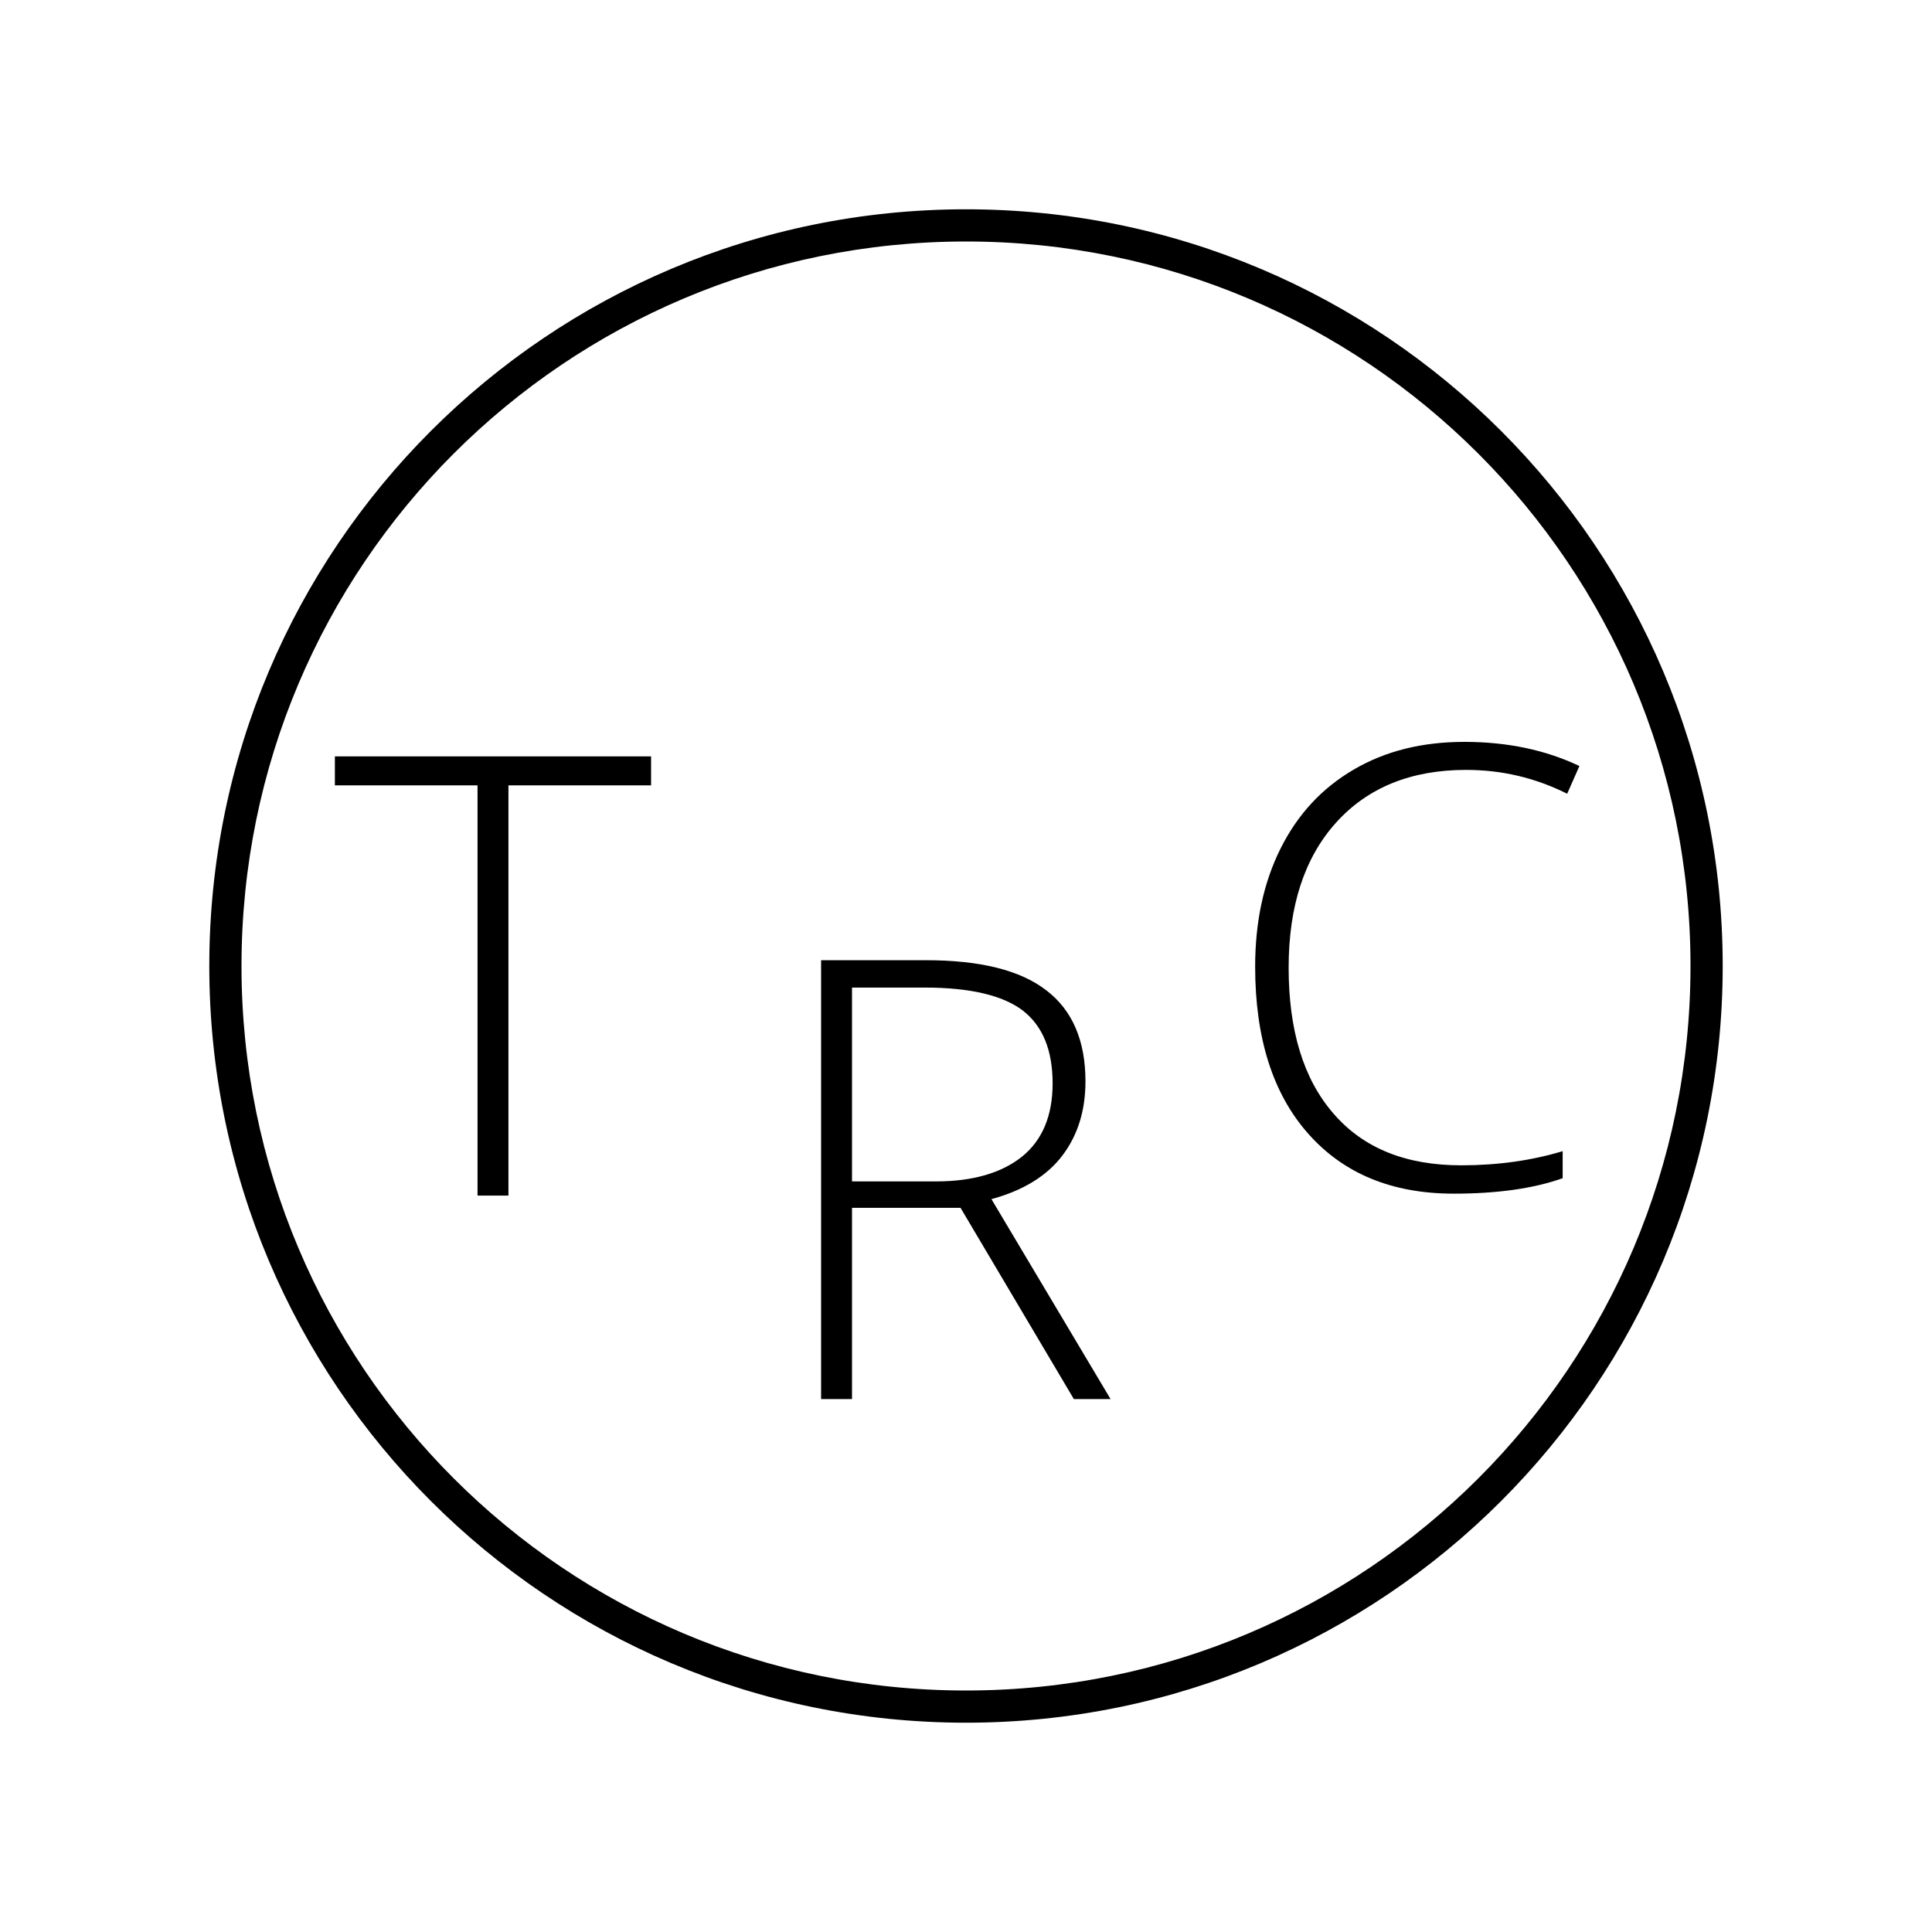
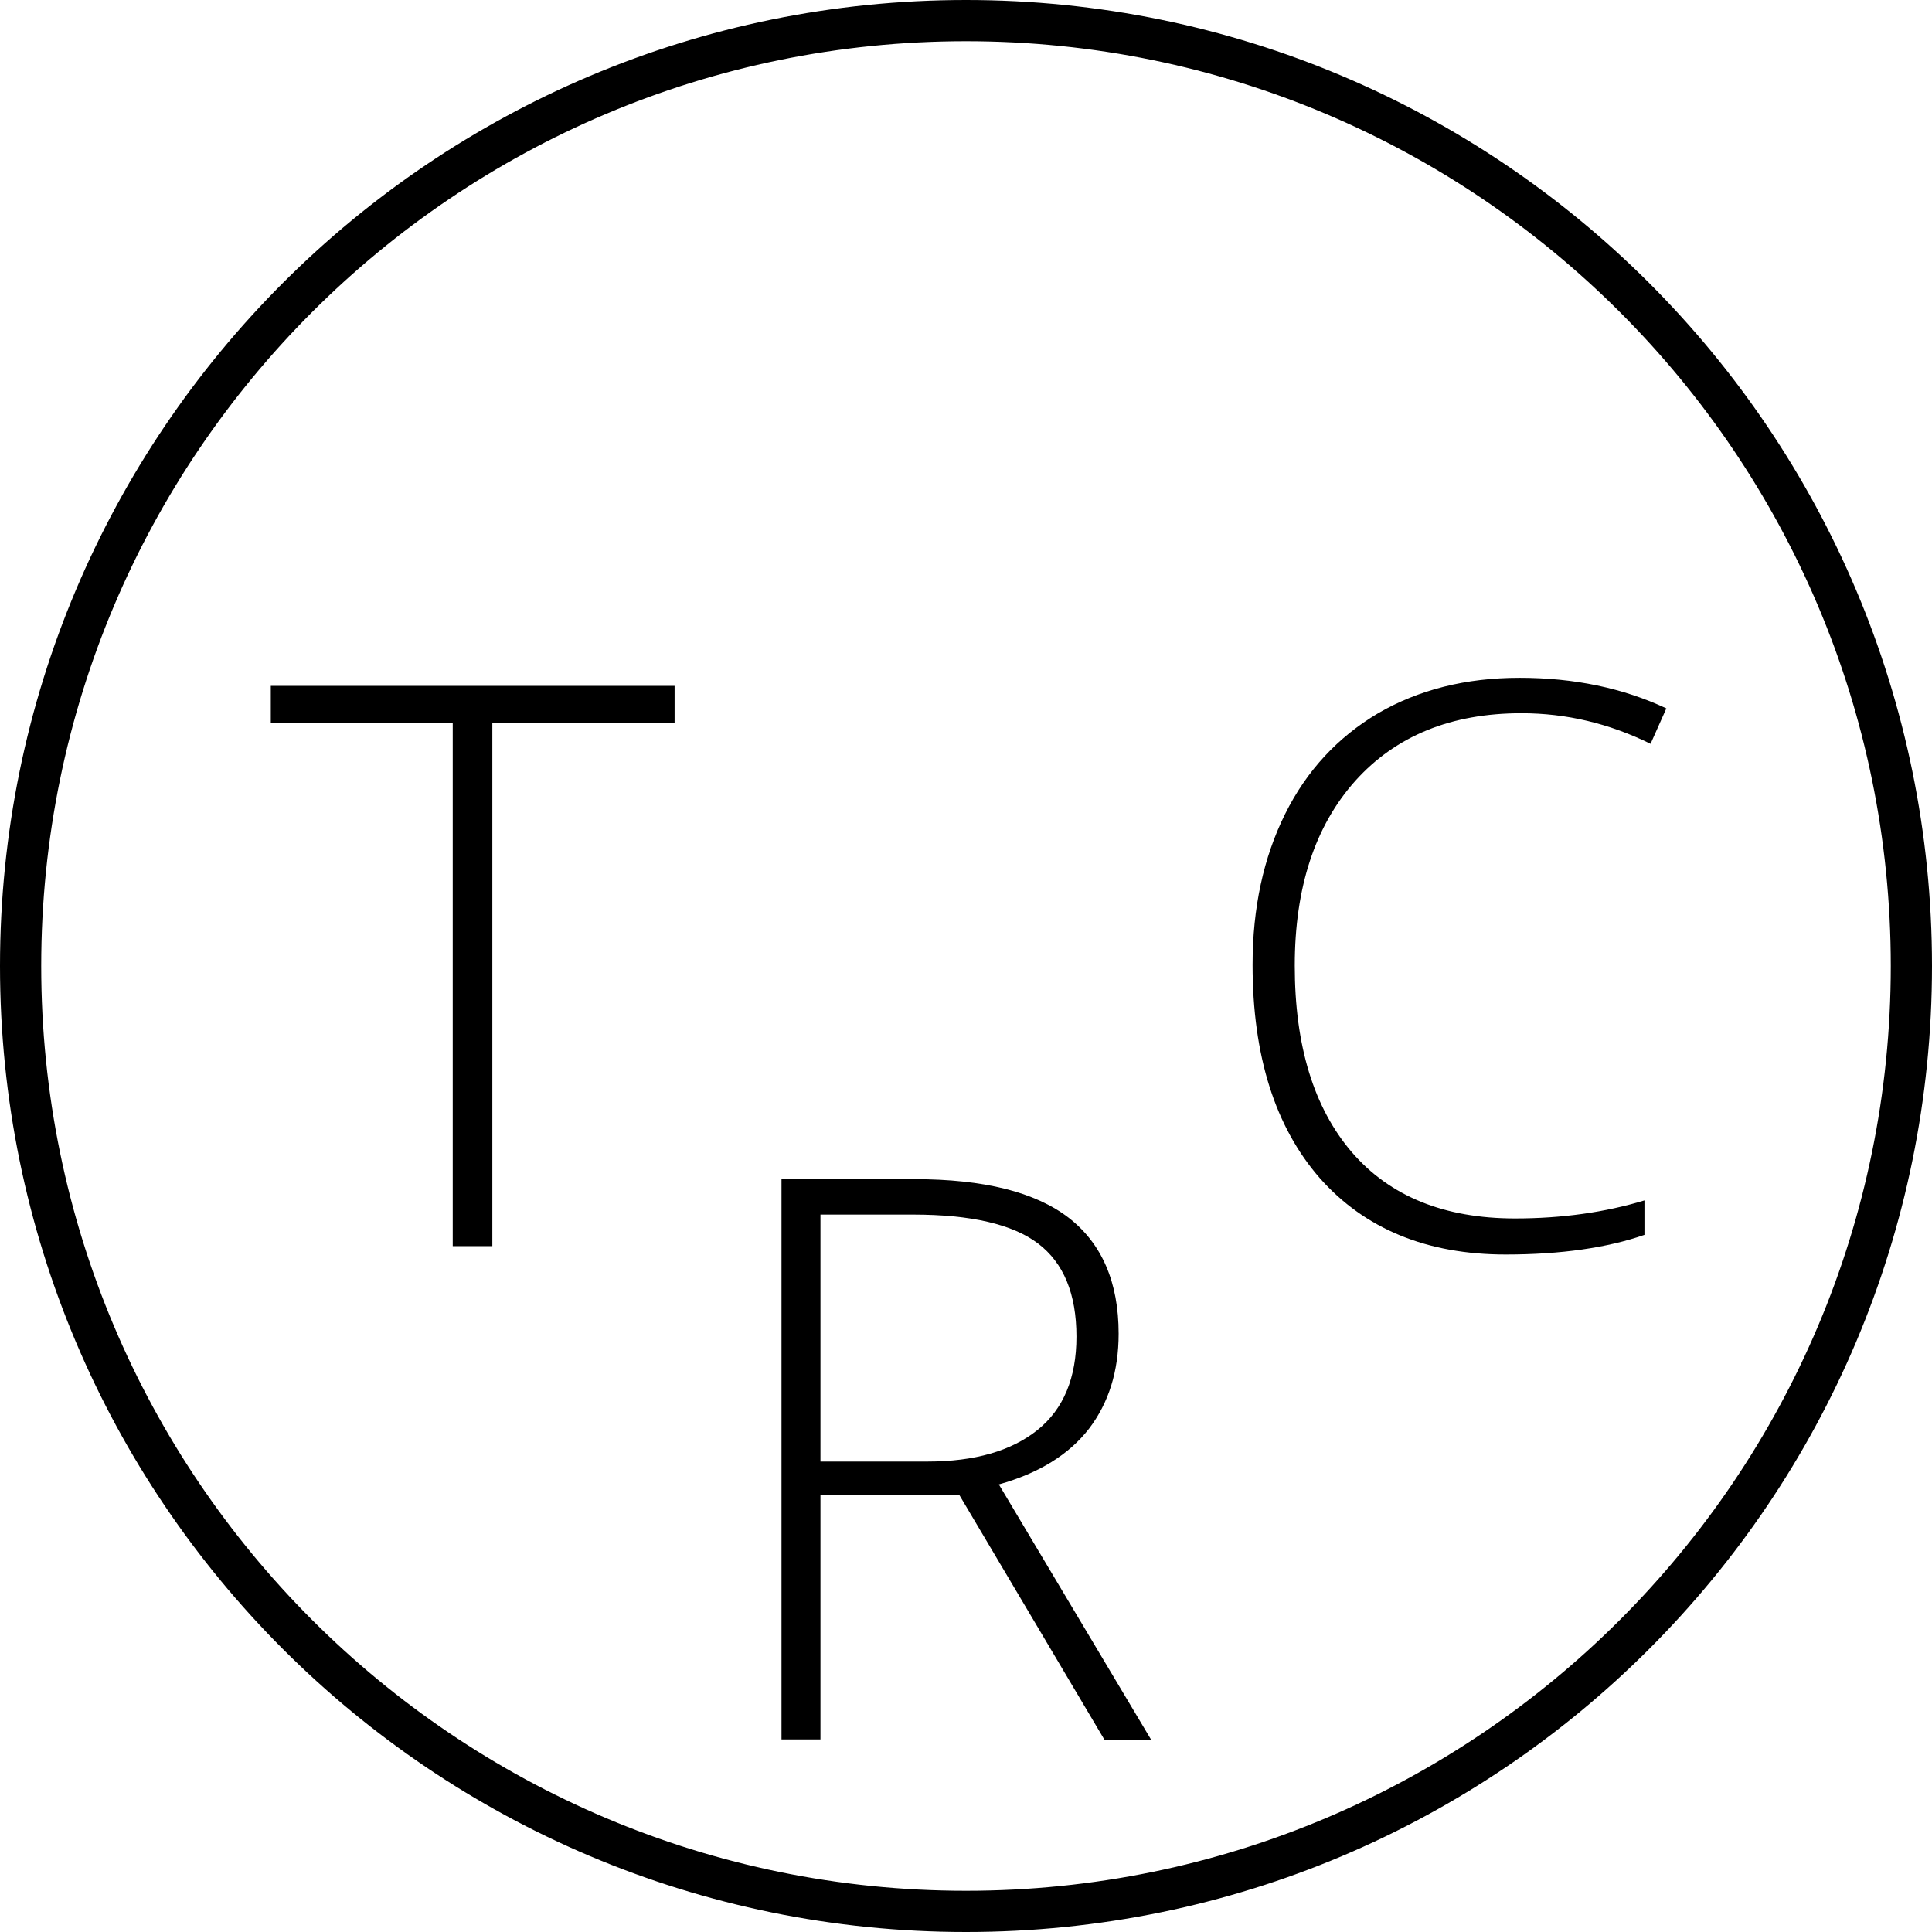
<svg xmlns="http://www.w3.org/2000/svg" version="1.1" id="Layer_1" x="0px" y="0px" viewBox="0 0 600 600" style="enable-background:new 0 0 600 600;" xml:space="preserve">
-   <path d="M157.9,371.3h-9.6V243.9H104v-9h98.2v9h-44.3V371.3z" />
-   <path d="M264.6,375.1v59.4H255V298.2h32.5c16.9,0,29.4,3.1,37.5,9.4c8.1,6.2,12.1,15.7,12.1,28.2c0,9.1-2.4,16.8-7.2,23.1  c-4.8,6.3-12.1,10.8-22,13.5l37,62.1h-11.4l-35.2-59.4H264.6z M264.6,366.9h26c11.5,0,20.4-2.6,26.8-7.7c6.3-5.1,9.5-12.7,9.5-22.7  c0-10.4-3.1-17.9-9.3-22.7c-6.2-4.7-16.4-7.1-30.4-7.1h-22.6V366.9z" />
-   <path d="M455.3,239.1c-17.1,0-30.6,5.5-40.4,16.4c-9.8,10.9-14.7,25.9-14.7,45c0,19.5,4.6,34.6,13.9,45.3  c9.3,10.8,22.5,16.1,39.7,16.1c11.4,0,21.9-1.5,31.5-4.4v8.4c-9,3.2-20.3,4.8-33.8,4.8c-19.2,0-34.2-6.2-45.2-18.6  c-11-12.4-16.5-29.7-16.5-51.9c0-13.9,2.6-26.1,7.9-36.7c5.3-10.6,12.8-18.7,22.7-24.5c9.9-5.8,21.3-8.6,34.4-8.6  c13.3,0,25.2,2.5,35.7,7.5l-3.8,8.6C476.7,241.5,466.3,239.1,455.3,239.1z" />
-   <path d="M300,65C170.2,65,65,170.2,65,300s105.2,235,235,235s235-105.2,235-235S429.8,65,300,65z M300,525  C175.7,525,75,424.3,75,300S175.7,75,300,75s225,100.7,225,225S424.3,525,300,525z" />
+   <path d="M152.9,387h-12.3V224.4H84.1V213h125.4v11.4h-56.6V387z" />
+   <path d="M254.8,464.4v75.8h-12.1V366.2H284c21.6,0,37.5,4,47.9,12c10.3,8,15.5,20,15.5,36c0,11.7-3.1,21.5-9.2,29.5  c-6.2,8-15.5,13.8-28,17.3l47.3,79.3h-14.5L298,464.4H254.8z M254.8,453.9H288c14.7,0,26.1-3.3,34.2-9.8c8.1-6.5,12.1-16.2,12.1-29  c0-13.3-4-22.9-11.9-28.9c-7.9-6-20.9-9-38.8-9h-28.8V453.9z" />
+   <path d="M472.5,221.5c-21.8,0-39,7-51.6,21c-12.5,14-18.8,33.1-18.8,57.4c0,24.8,5.9,44.1,17.7,57.9c11.8,13.7,28.7,20.6,50.7,20.6  c14.6,0,28-1.9,40.2-5.6v10.7c-11.5,4-25.9,6.1-43.1,6.1c-24.4,0-43.7-7.9-57.7-23.7C396,350,389,327.9,389,299.6  c0-17.7,3.4-33.3,10.1-46.8c6.7-13.5,16.4-23.9,28.9-31.3c12.6-7.3,27.2-11,43.9-11c17,0,32.2,3.2,45.6,9.5l-4.9,11  C499.8,224.7,486.5,221.5,472.5,221.5z" />
+   <path d="M300,0C134.3,0,0,134.3,0,300s134.3,300,300,300s300-134.3,300-300S465.7,0,300,0z M300,587.2  C141.4,587.2,12.8,458.6,12.8,300S141.4,12.8,300,12.8S587.2,141.4,587.2,300S458.6,587.2,300,587.2z" />
</svg>
